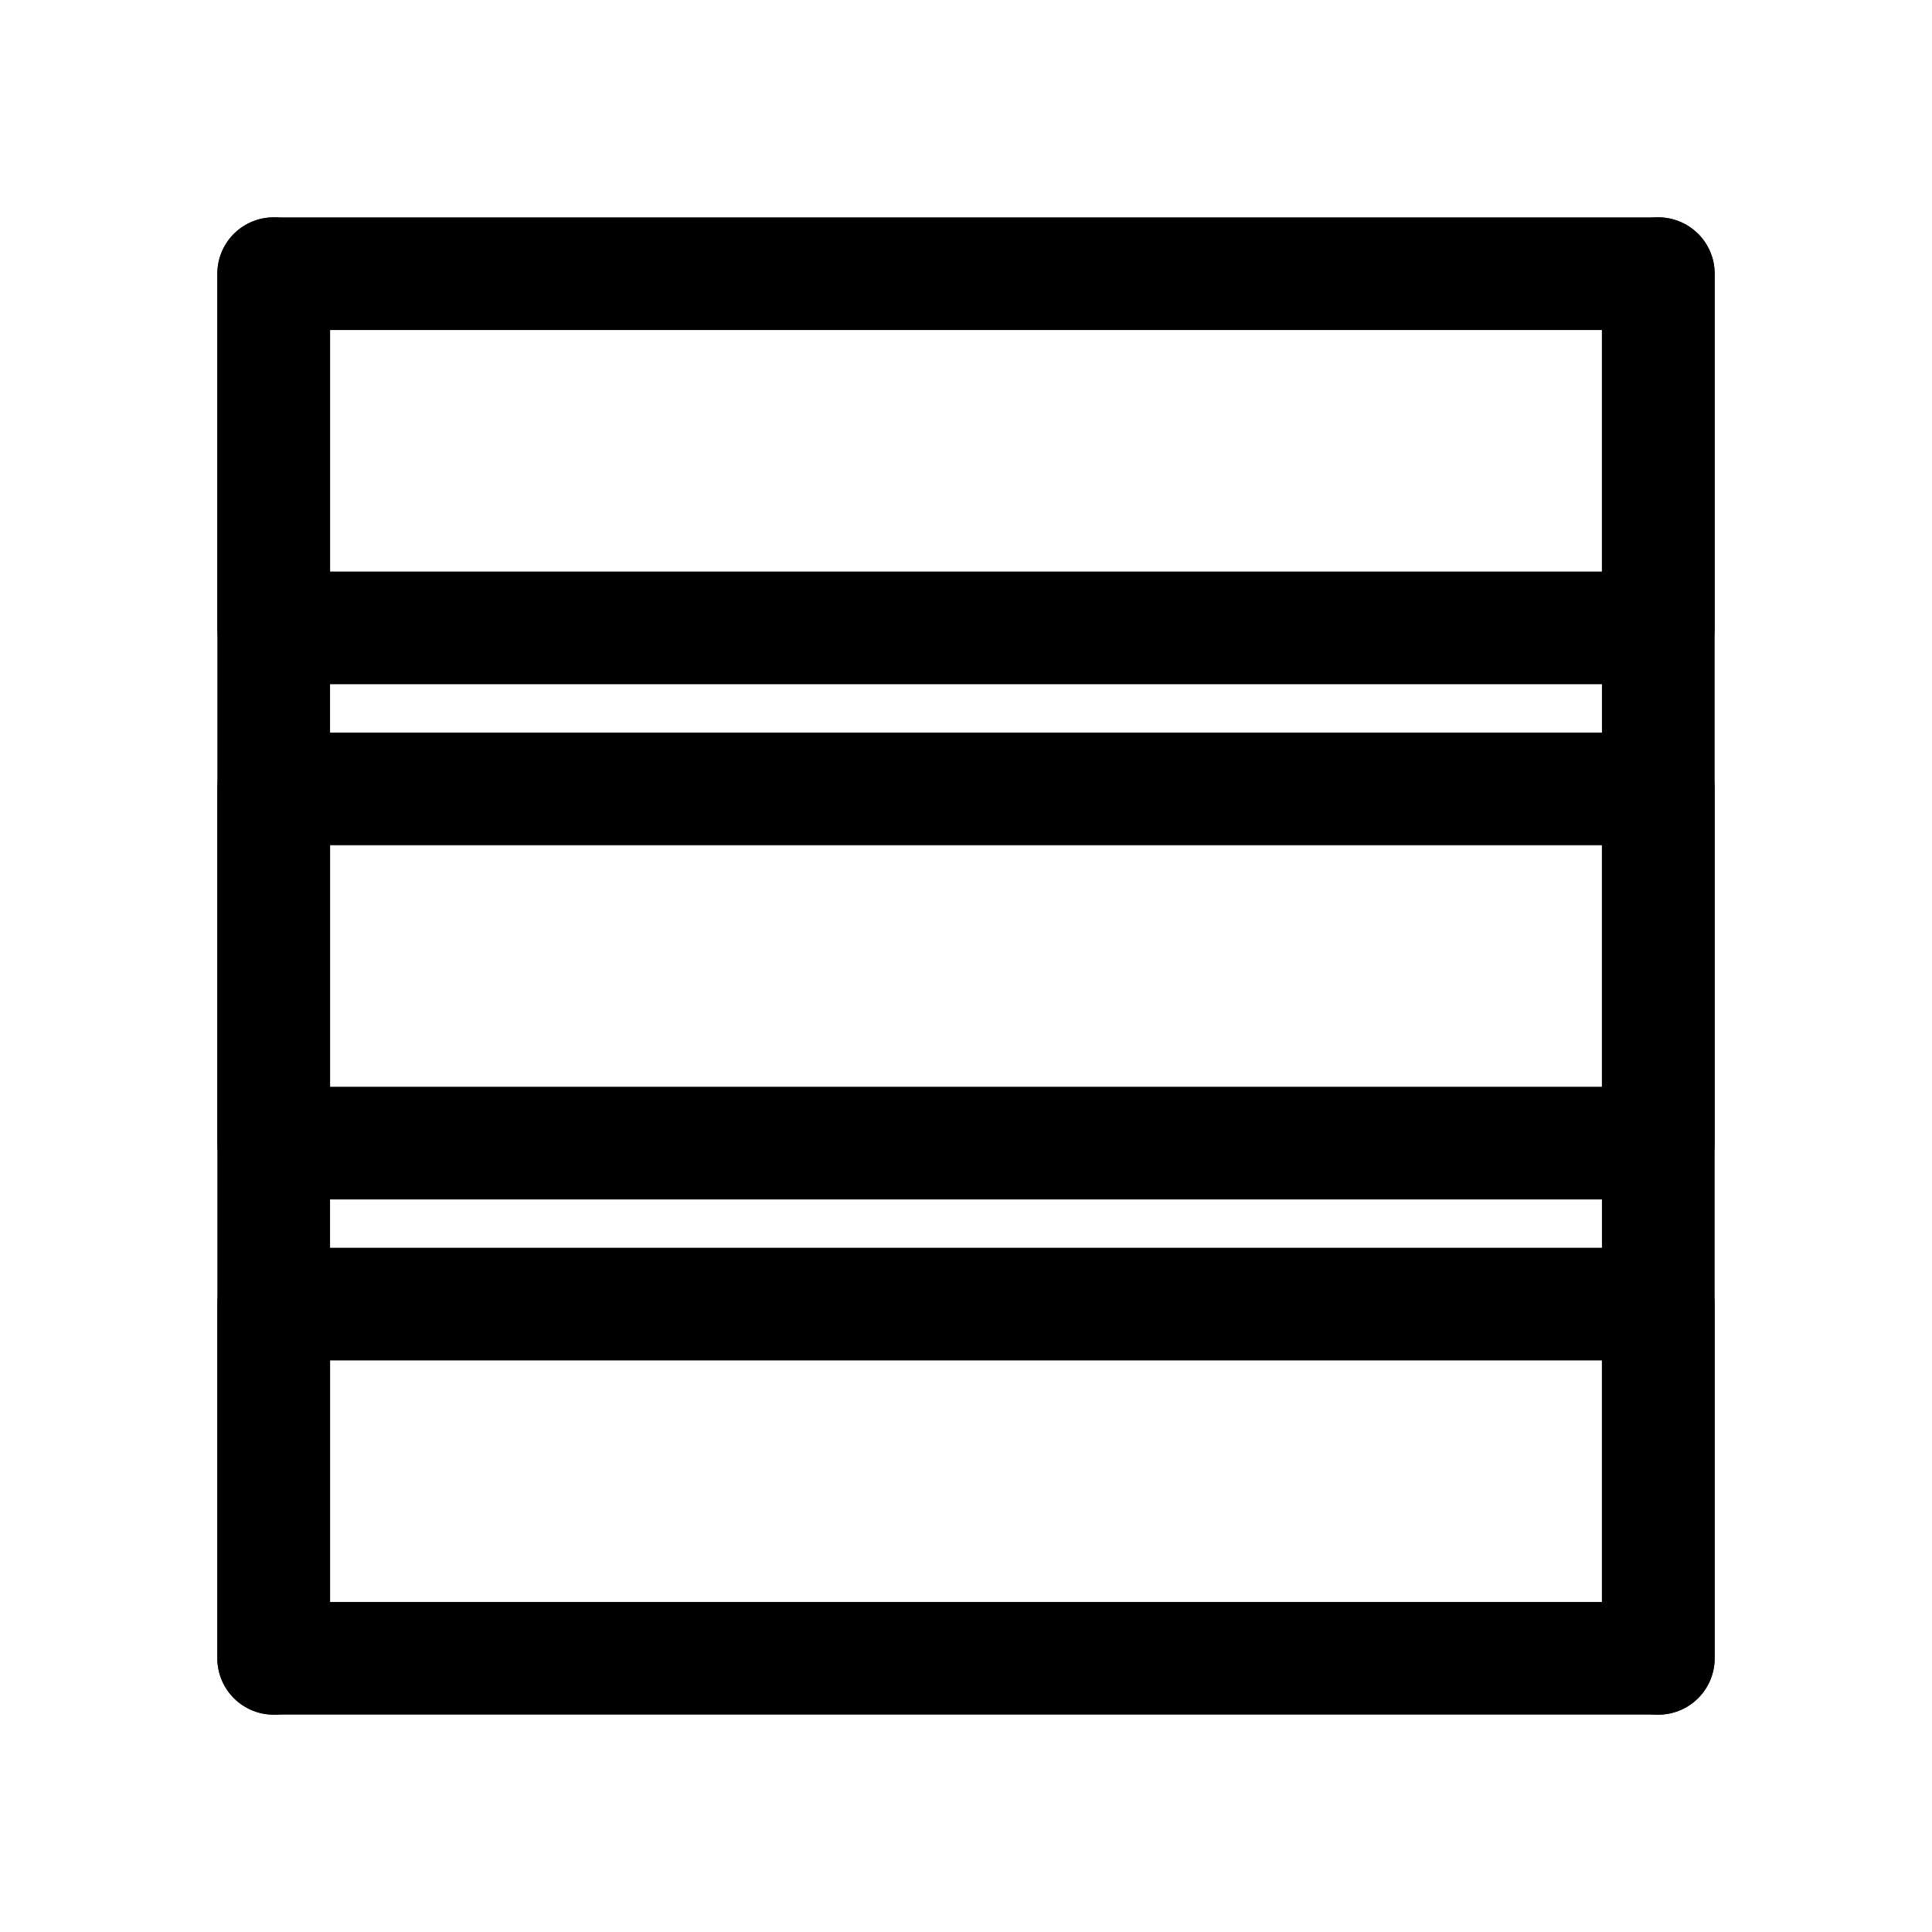
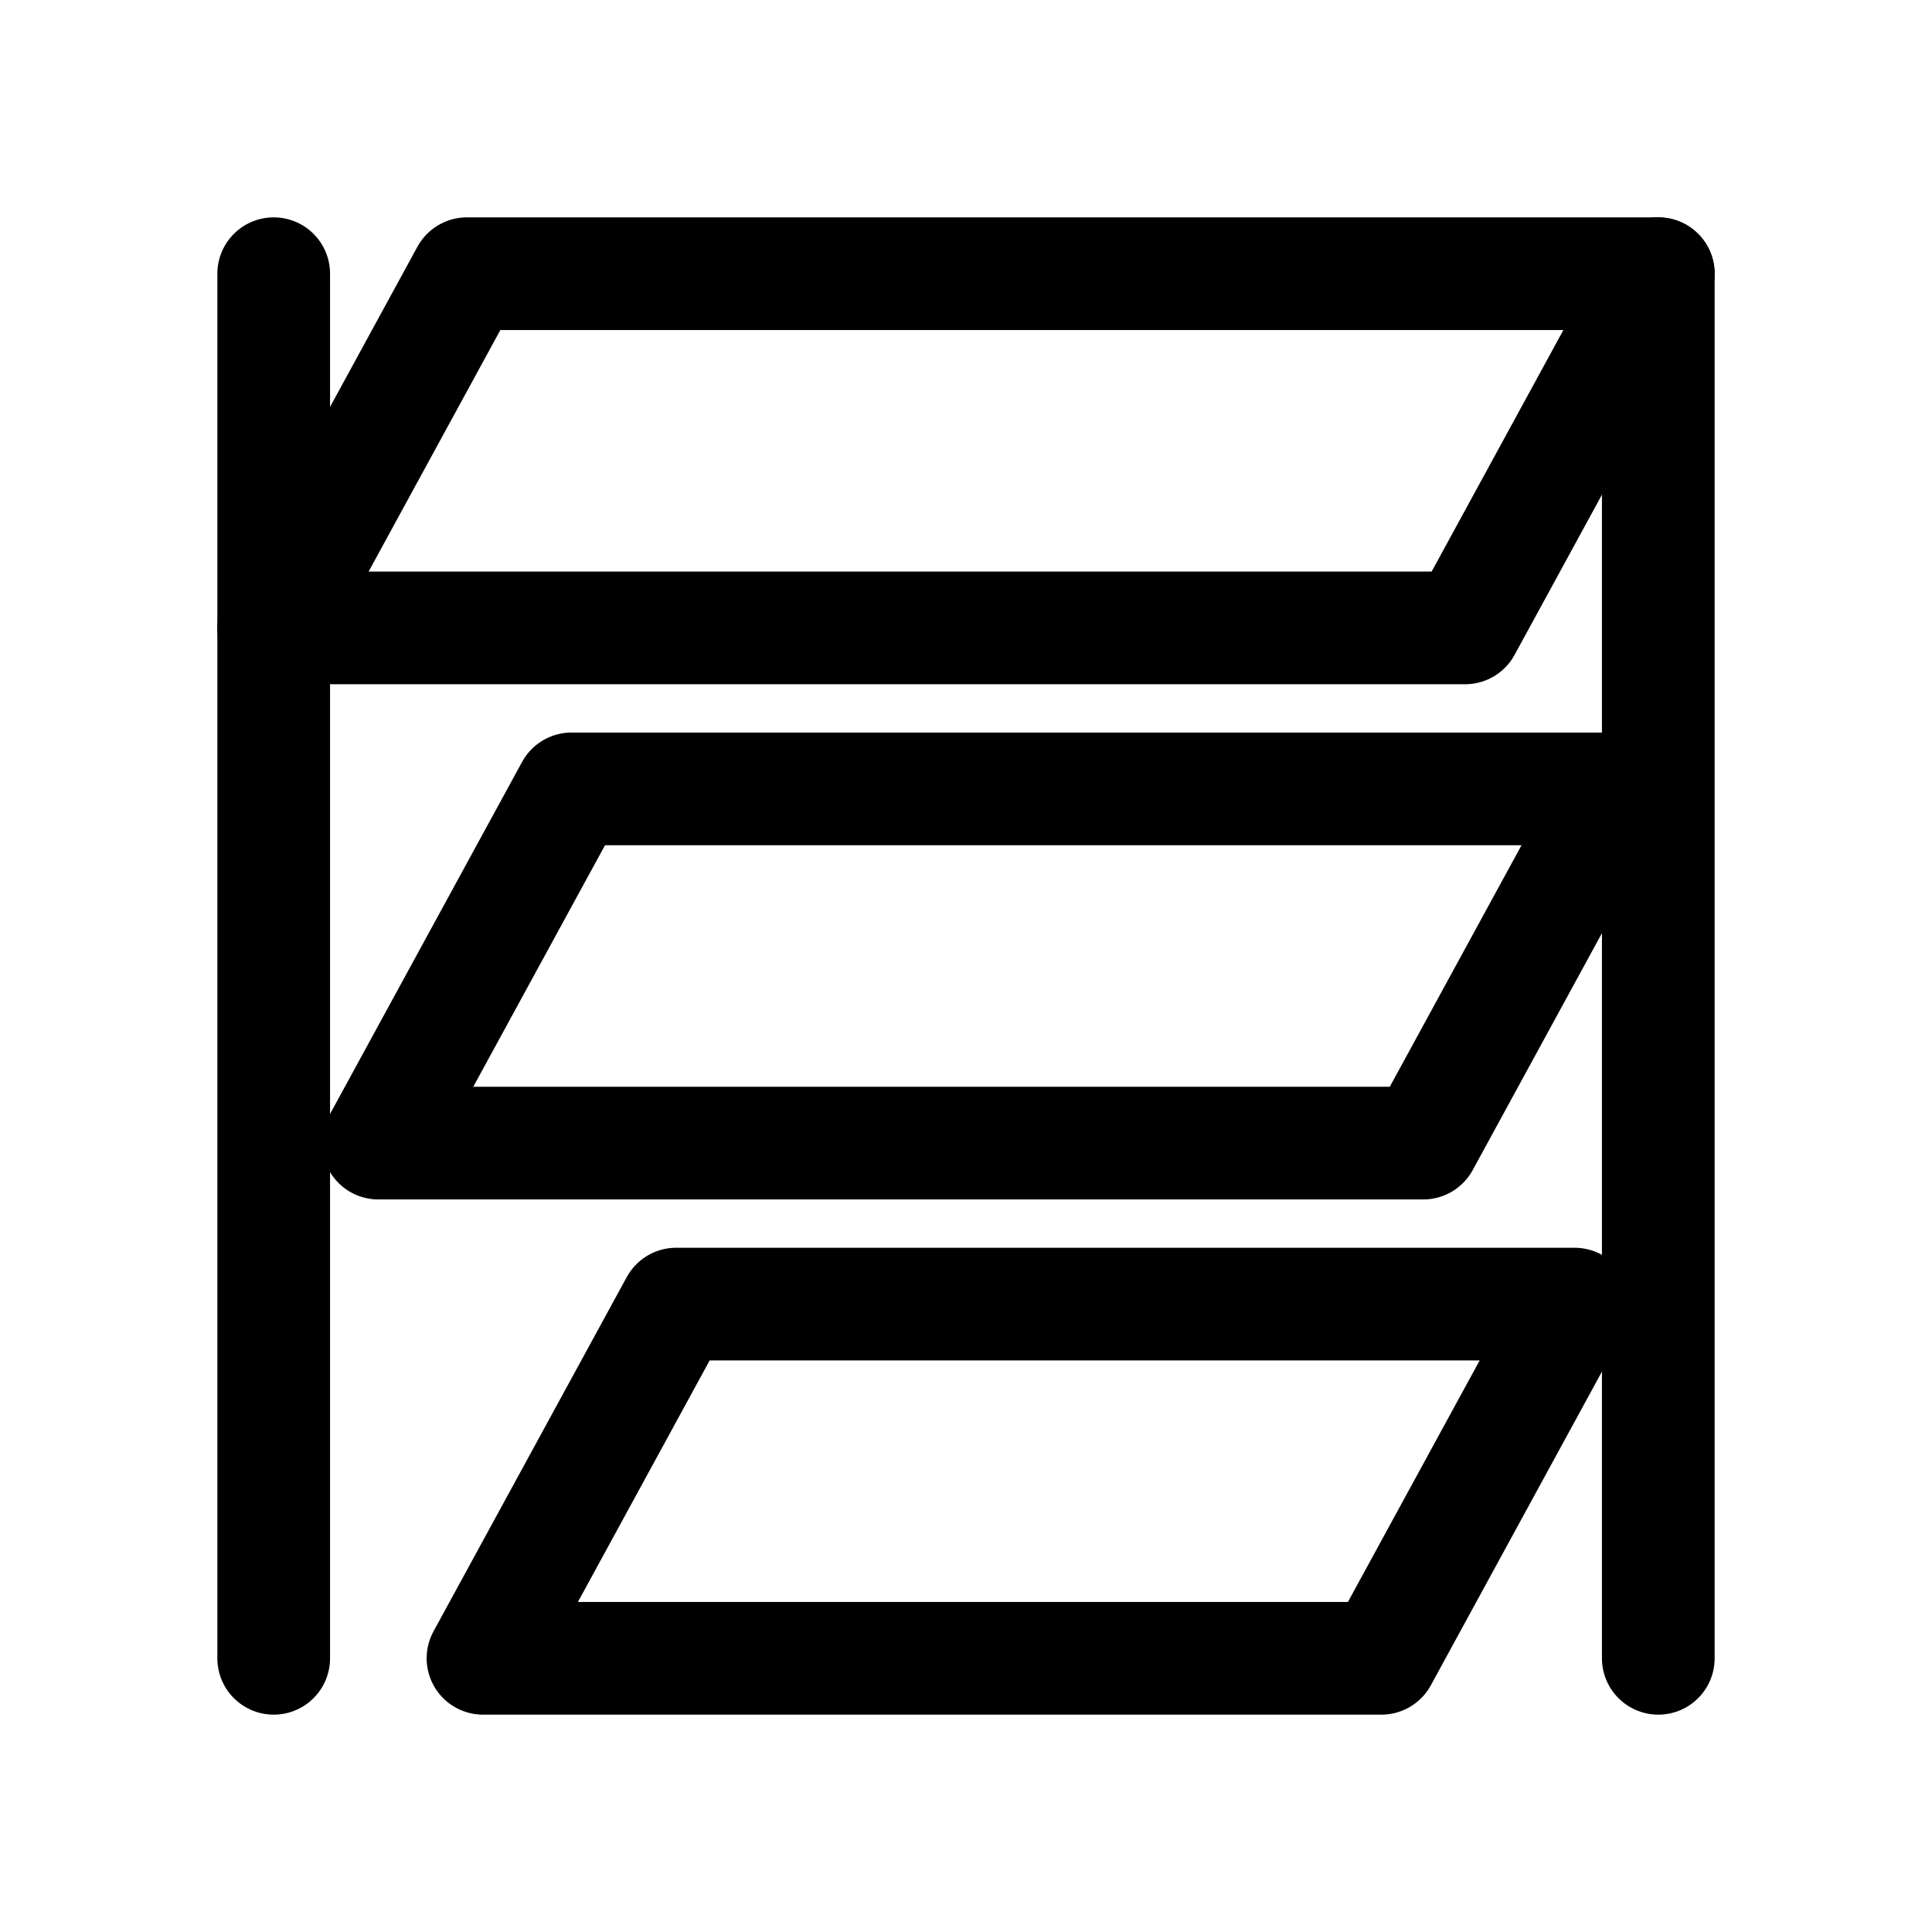
<svg xmlns="http://www.w3.org/2000/svg" viewBox="0 0 24 24" width="24" height="24" fill="none" stroke="currentColor" stroke-width="1.4" stroke-linecap="round" stroke-linejoin="round">
-   <path d="M3.4,3.4L20.6,3.4L20.6,7.8L3.4,7.8Z M3.4,9.8L20.6,9.8L20.6,14.2L3.4,14.2Z M3.4,16.2L20.6,16.2L20.6,20.6L3.4,20.6Z" />
+   <path d="M5.8,3.4L20.6,3.4L18.2,7.8L3.4,7.8Z M7.1,9.8L20.08,9.8L17.68,14.2L4.7,14.2Z M8.4,16.2L19.56,16.2L17.16,20.6L6,20.6Z" />
  <path d="M3.4,3.4L3.4,20.6 M20.6,3.4L20.6,20.6" />
</svg>
